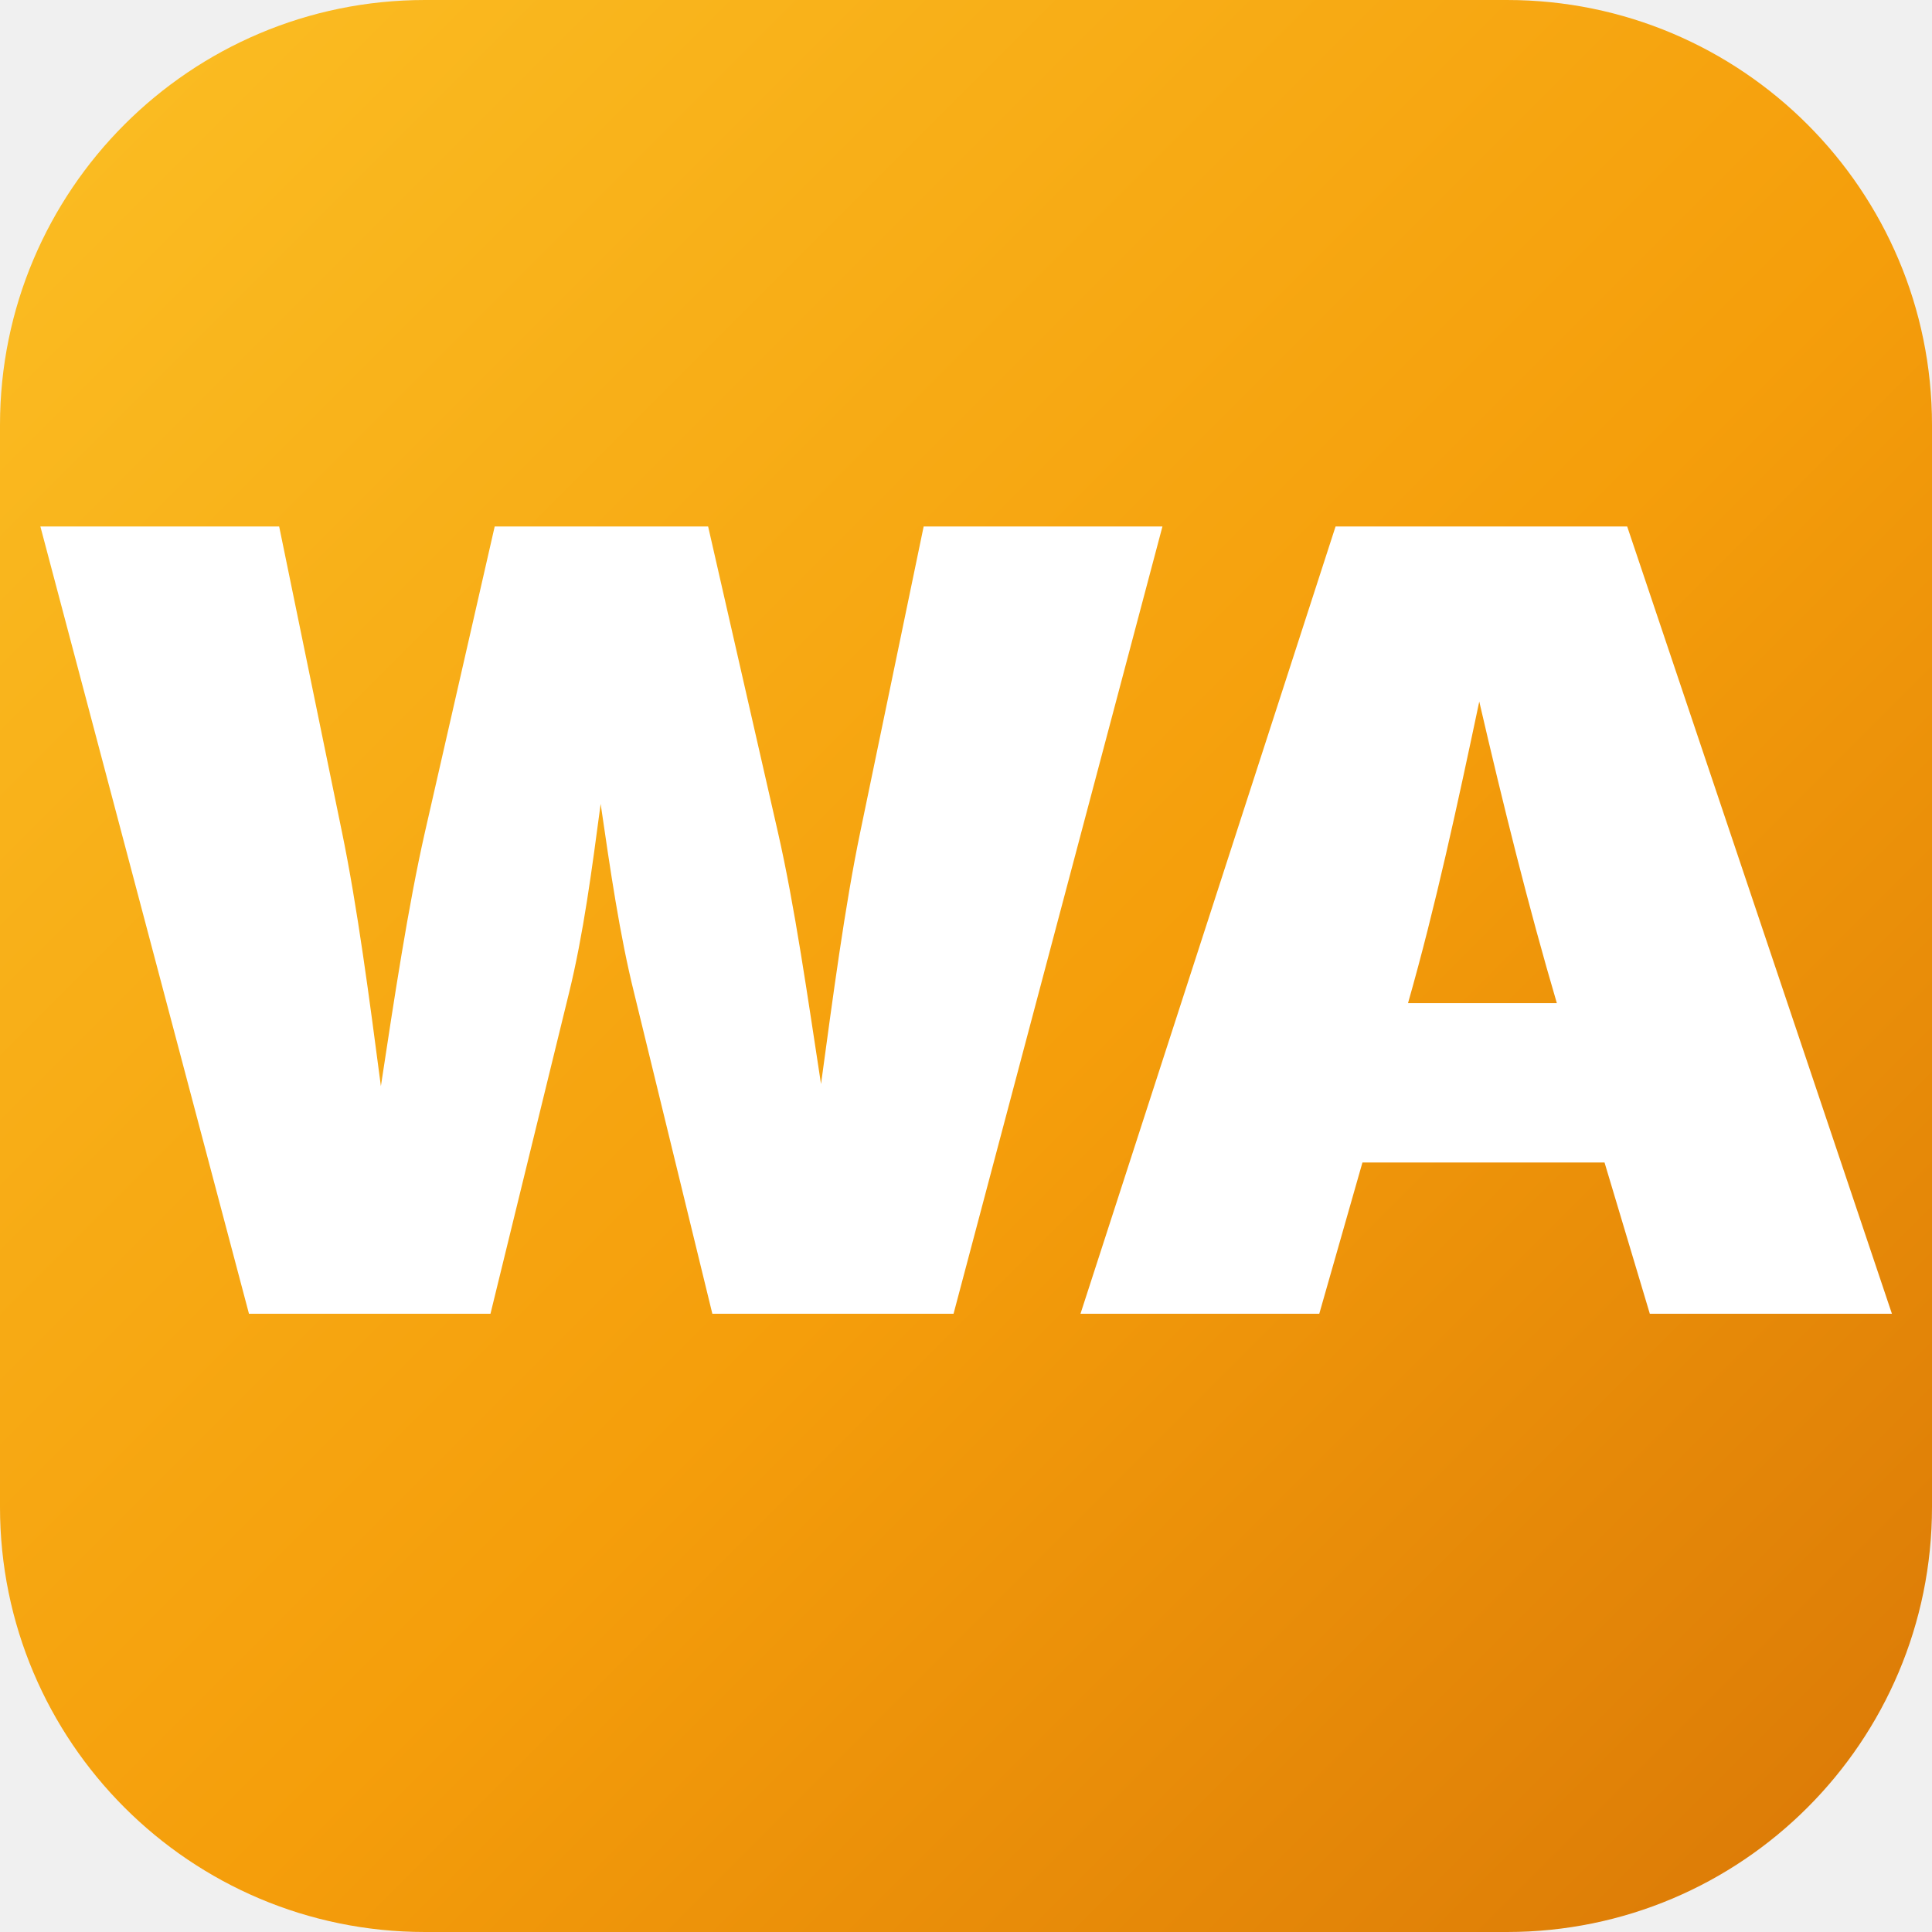
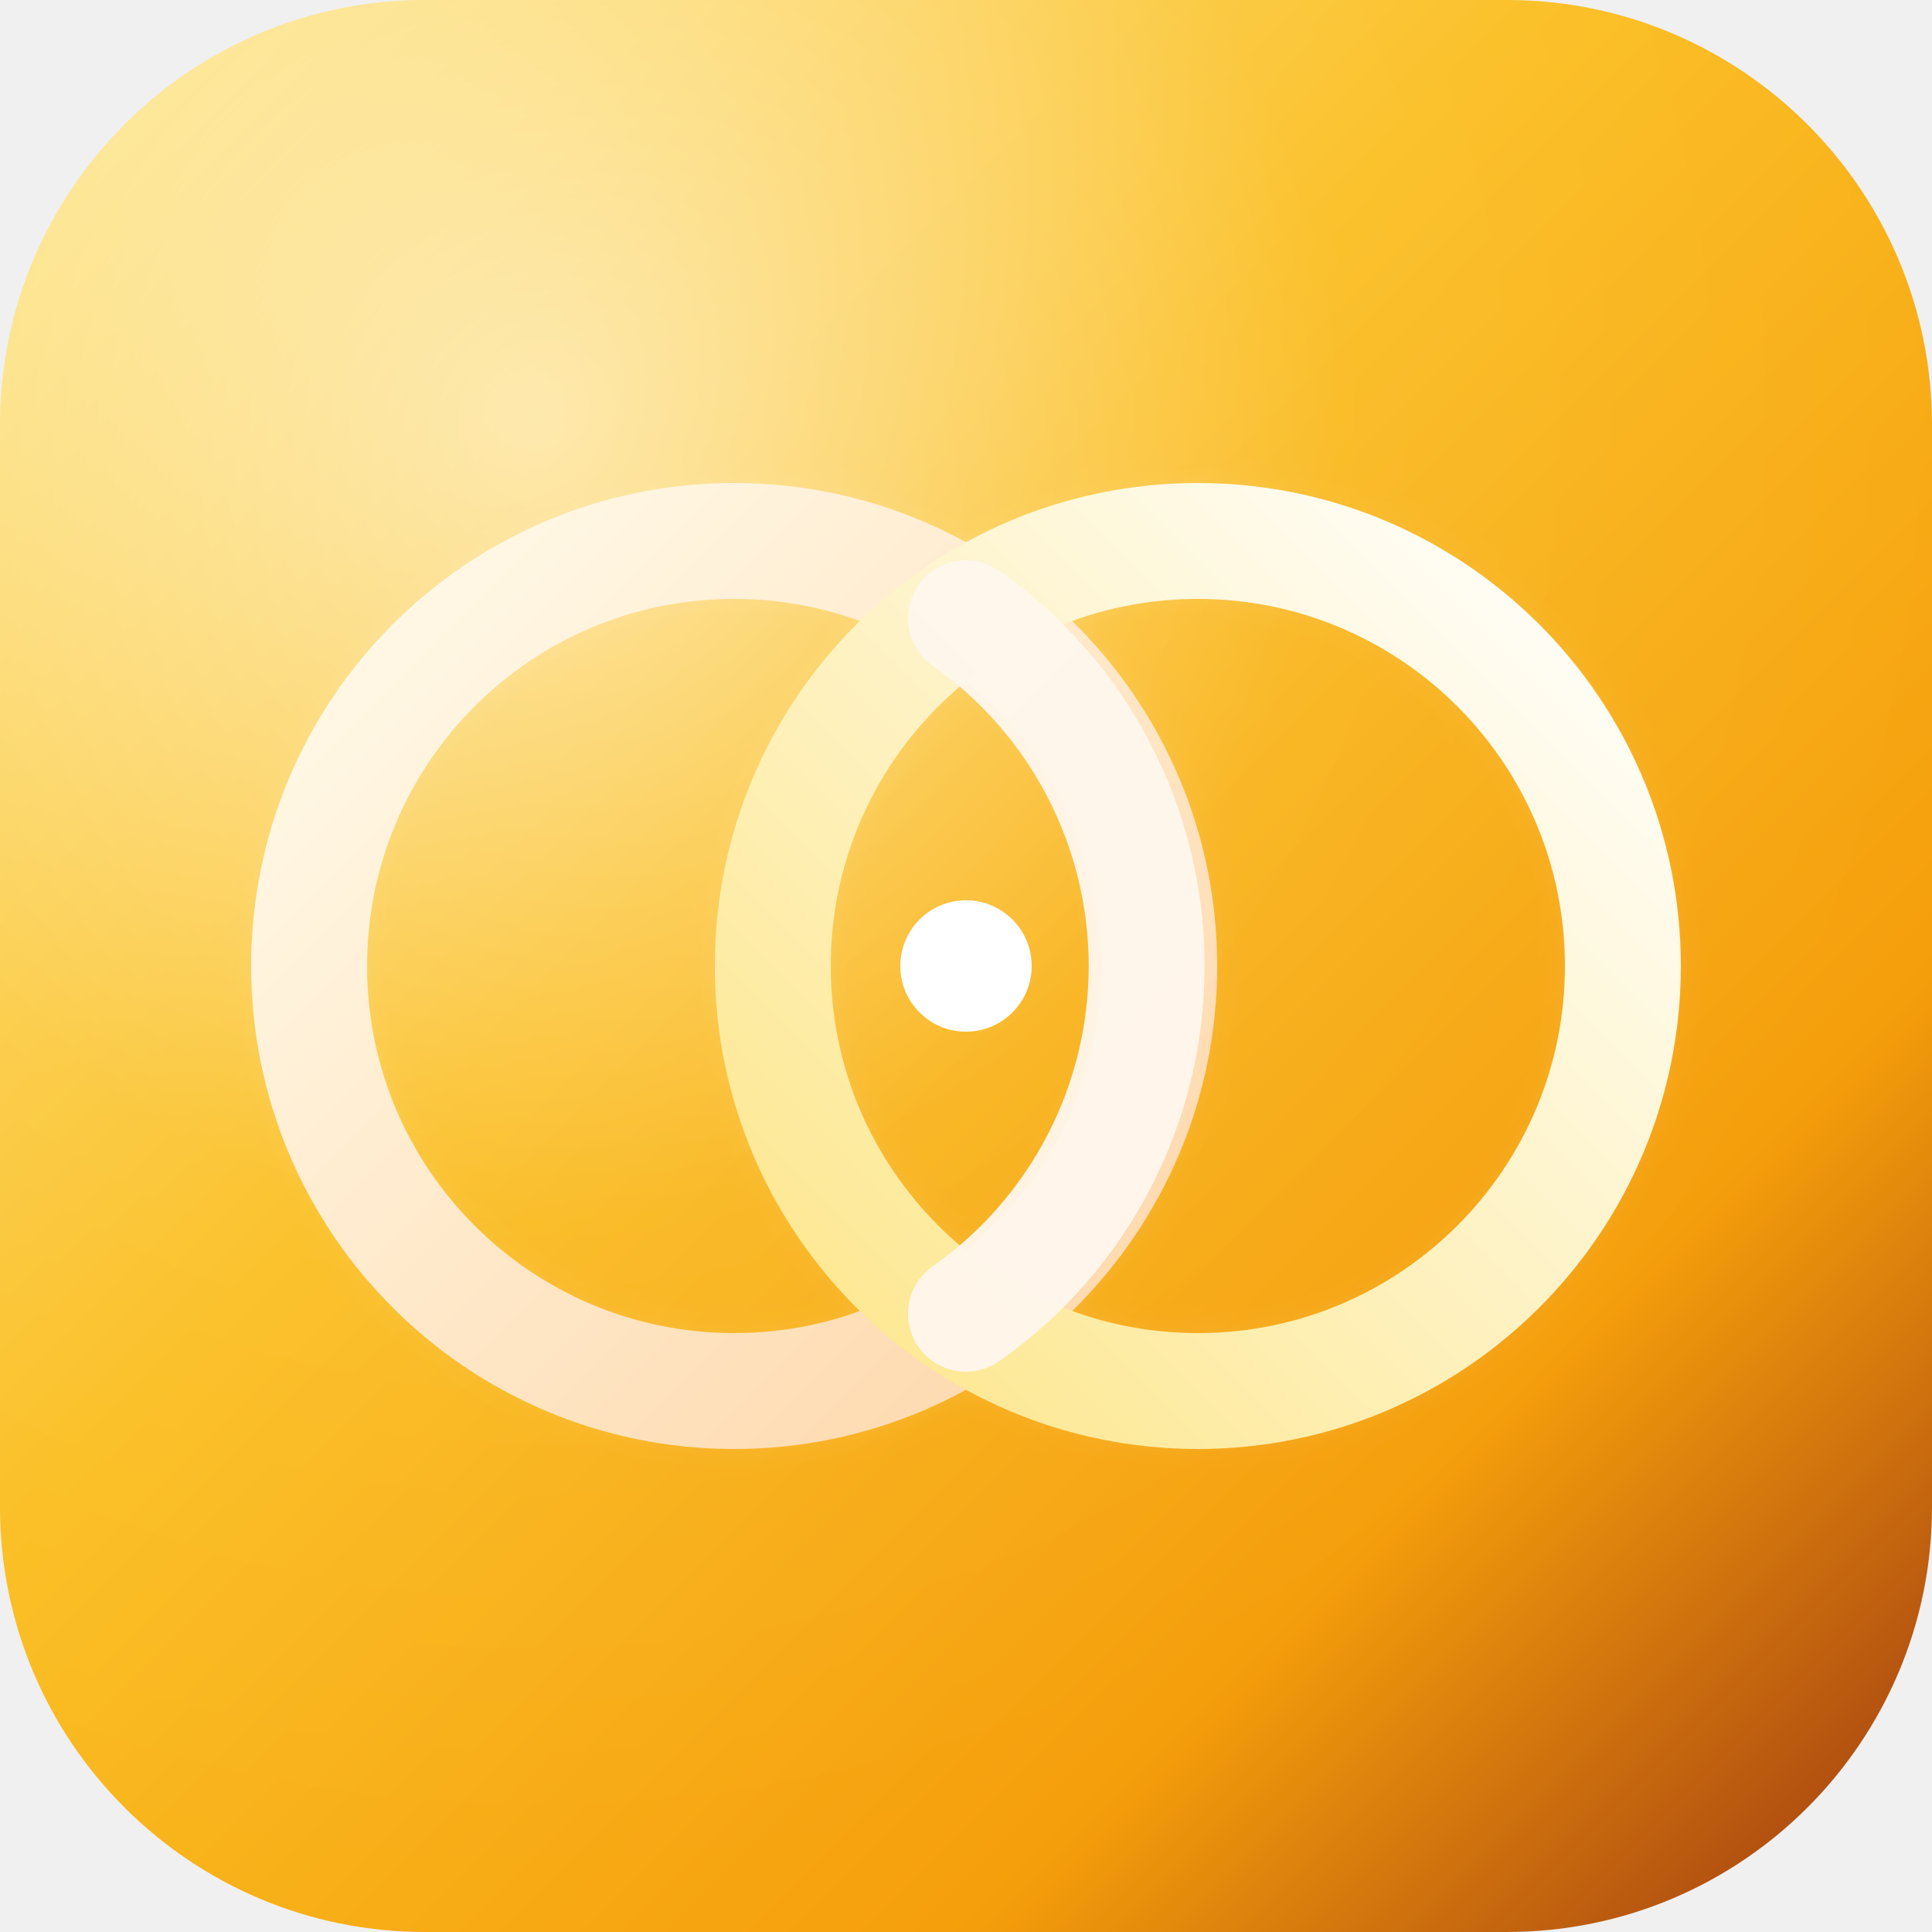
<svg xmlns="http://www.w3.org/2000/svg" viewBox="0 0 100 100">
  <defs>
    <linearGradient id="bg" x1="0" y1="0" x2="1" y2="1">
-       <stop offset="0" stop-color="#fbbf24" />
-       <stop offset=".55" stop-color="#f59e0b" />
-       <stop offset="1" stop-color="#d97706" />
+       <stop offset="0" stop-color="#fde68a" />
+       <stop offset=".4" stop-color="#fbbf24" />
+       <stop offset=".75" stop-color="#f59e0b" />
+       <stop offset="1" stop-color="#9a3412" />
    </linearGradient>
+     <radialGradient id="shine" cx=".28" cy=".22" r=".75">
+       <stop offset="0" stop-color="#fff" stop-opacity=".55" />
+       <stop offset=".55" stop-color="#fff" stop-opacity=".05" />
+       <stop offset="1" stop-color="#fff" stop-opacity="0" />
+     </radialGradient>
+     <linearGradient id="ringA" x1="0" y1="0" x2="1" y2="1">
+       <stop offset="0" stop-color="#fffbeb" />
+       <stop offset="1" stop-color="#fed7aa" />
+     </linearGradient>
+     <linearGradient id="ringB" x1="1" y1="0" x2="0" y2="1">
+       <stop offset="0" stop-color="#ffffff" />
+       <stop offset="1" stop-color="#fde68a" />
+     </linearGradient>
+     <filter id="glow" x="-30%" y="-30%" width="160%" height="160%">
+       <feGaussianBlur stdDeviation="1.4" />
+     </filter>
  </defs>
  <rect width="100" height="100" rx="22" ry="22" fill="url(#bg)" />
-   <text x="50" y="68" text-anchor="middle" font-family="'Hiragino Sans','Yu Gothic',-apple-system,'Segoe UI',sans-serif" font-size="56" font-weight="900" fill="#fff" letter-spacing="-2">WA</text>
+   <rect width="100" height="100" rx="22" ry="22" fill="url(#shine)" />
+   <g filter="url(#glow)" opacity=".55">
+     <circle cx="38" cy="50" r="22" fill="none" stroke="#fff" stroke-width="2" />
+     <circle cx="62" cy="50" r="22" fill="none" stroke="#fff" stroke-width="2" />
+   </g>
+   <circle cx="38" cy="50" r="22" fill="none" stroke="url(#ringA)" stroke-width="6" stroke-linecap="round" />
+   <circle cx="62" cy="50" r="22" fill="none" stroke="url(#ringB)" stroke-width="6" stroke-linecap="round" />
+   <path d="M 50,32 A 22,22 0 0 1 50,68" fill="none" stroke="#fff7ed" stroke-width="6" stroke-linecap="round" opacity=".95" />
+   <circle cx="50" cy="50" r="3.4" fill="#fff" />
</svg>
